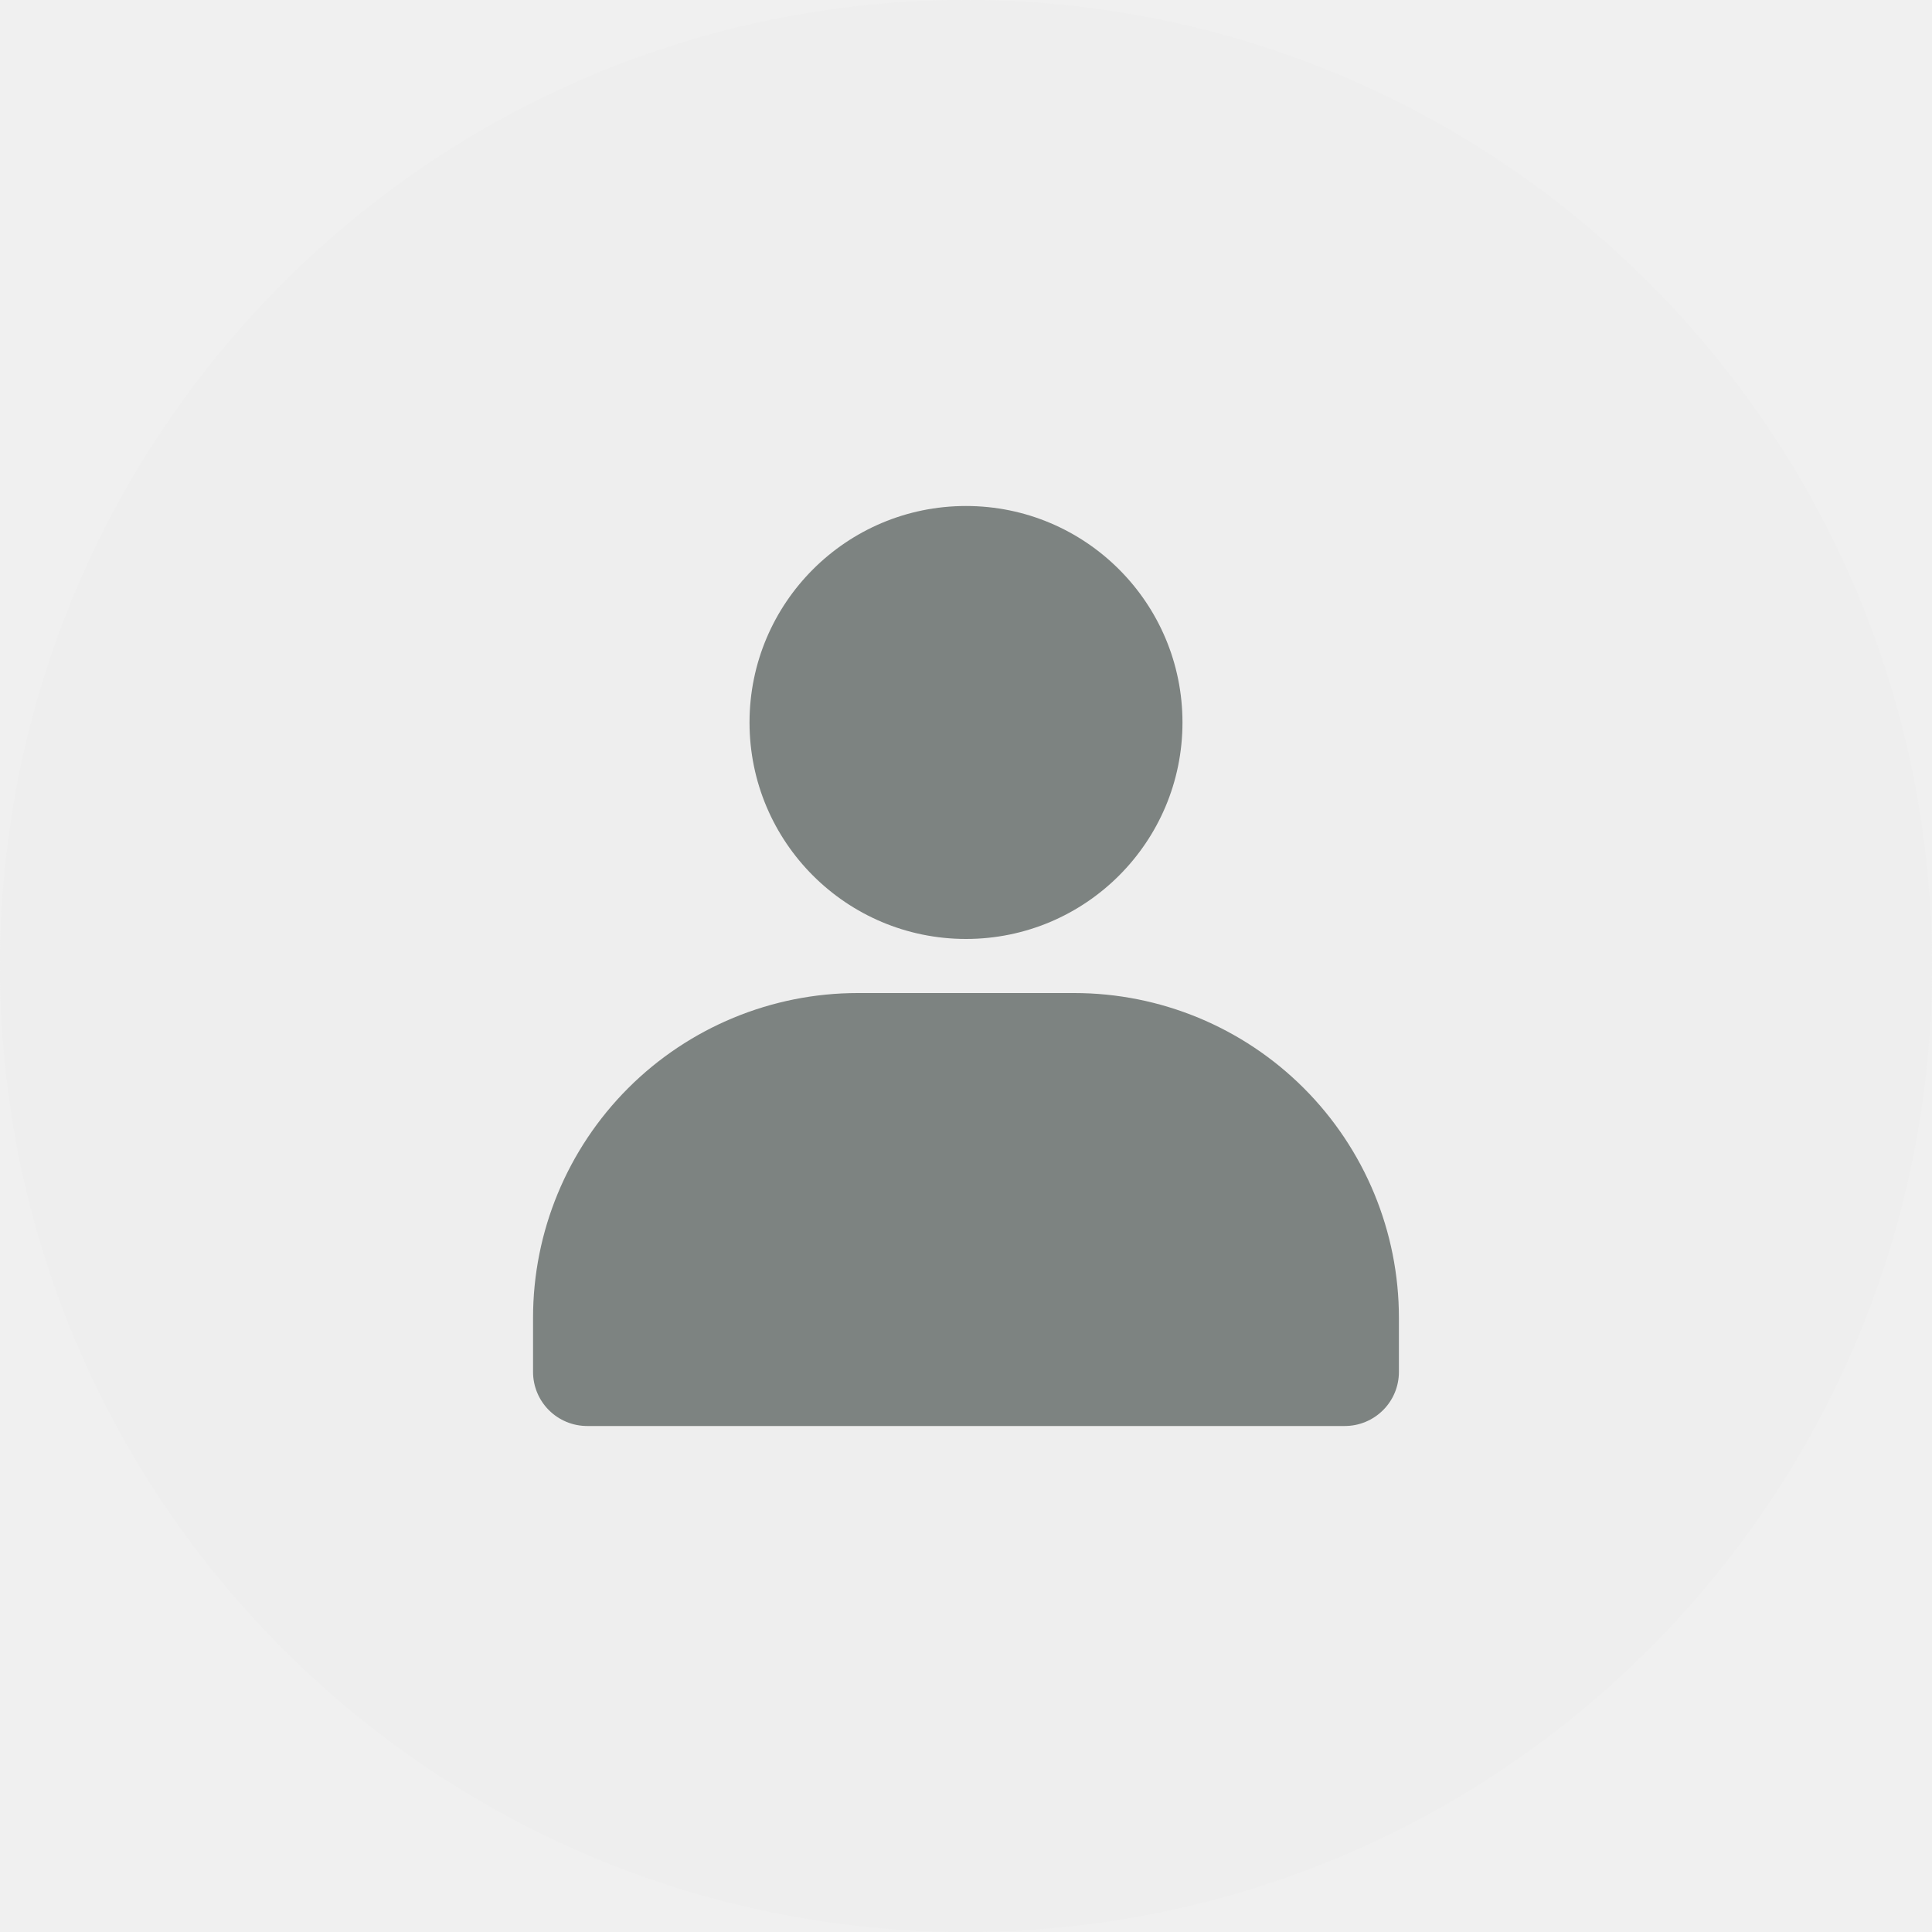
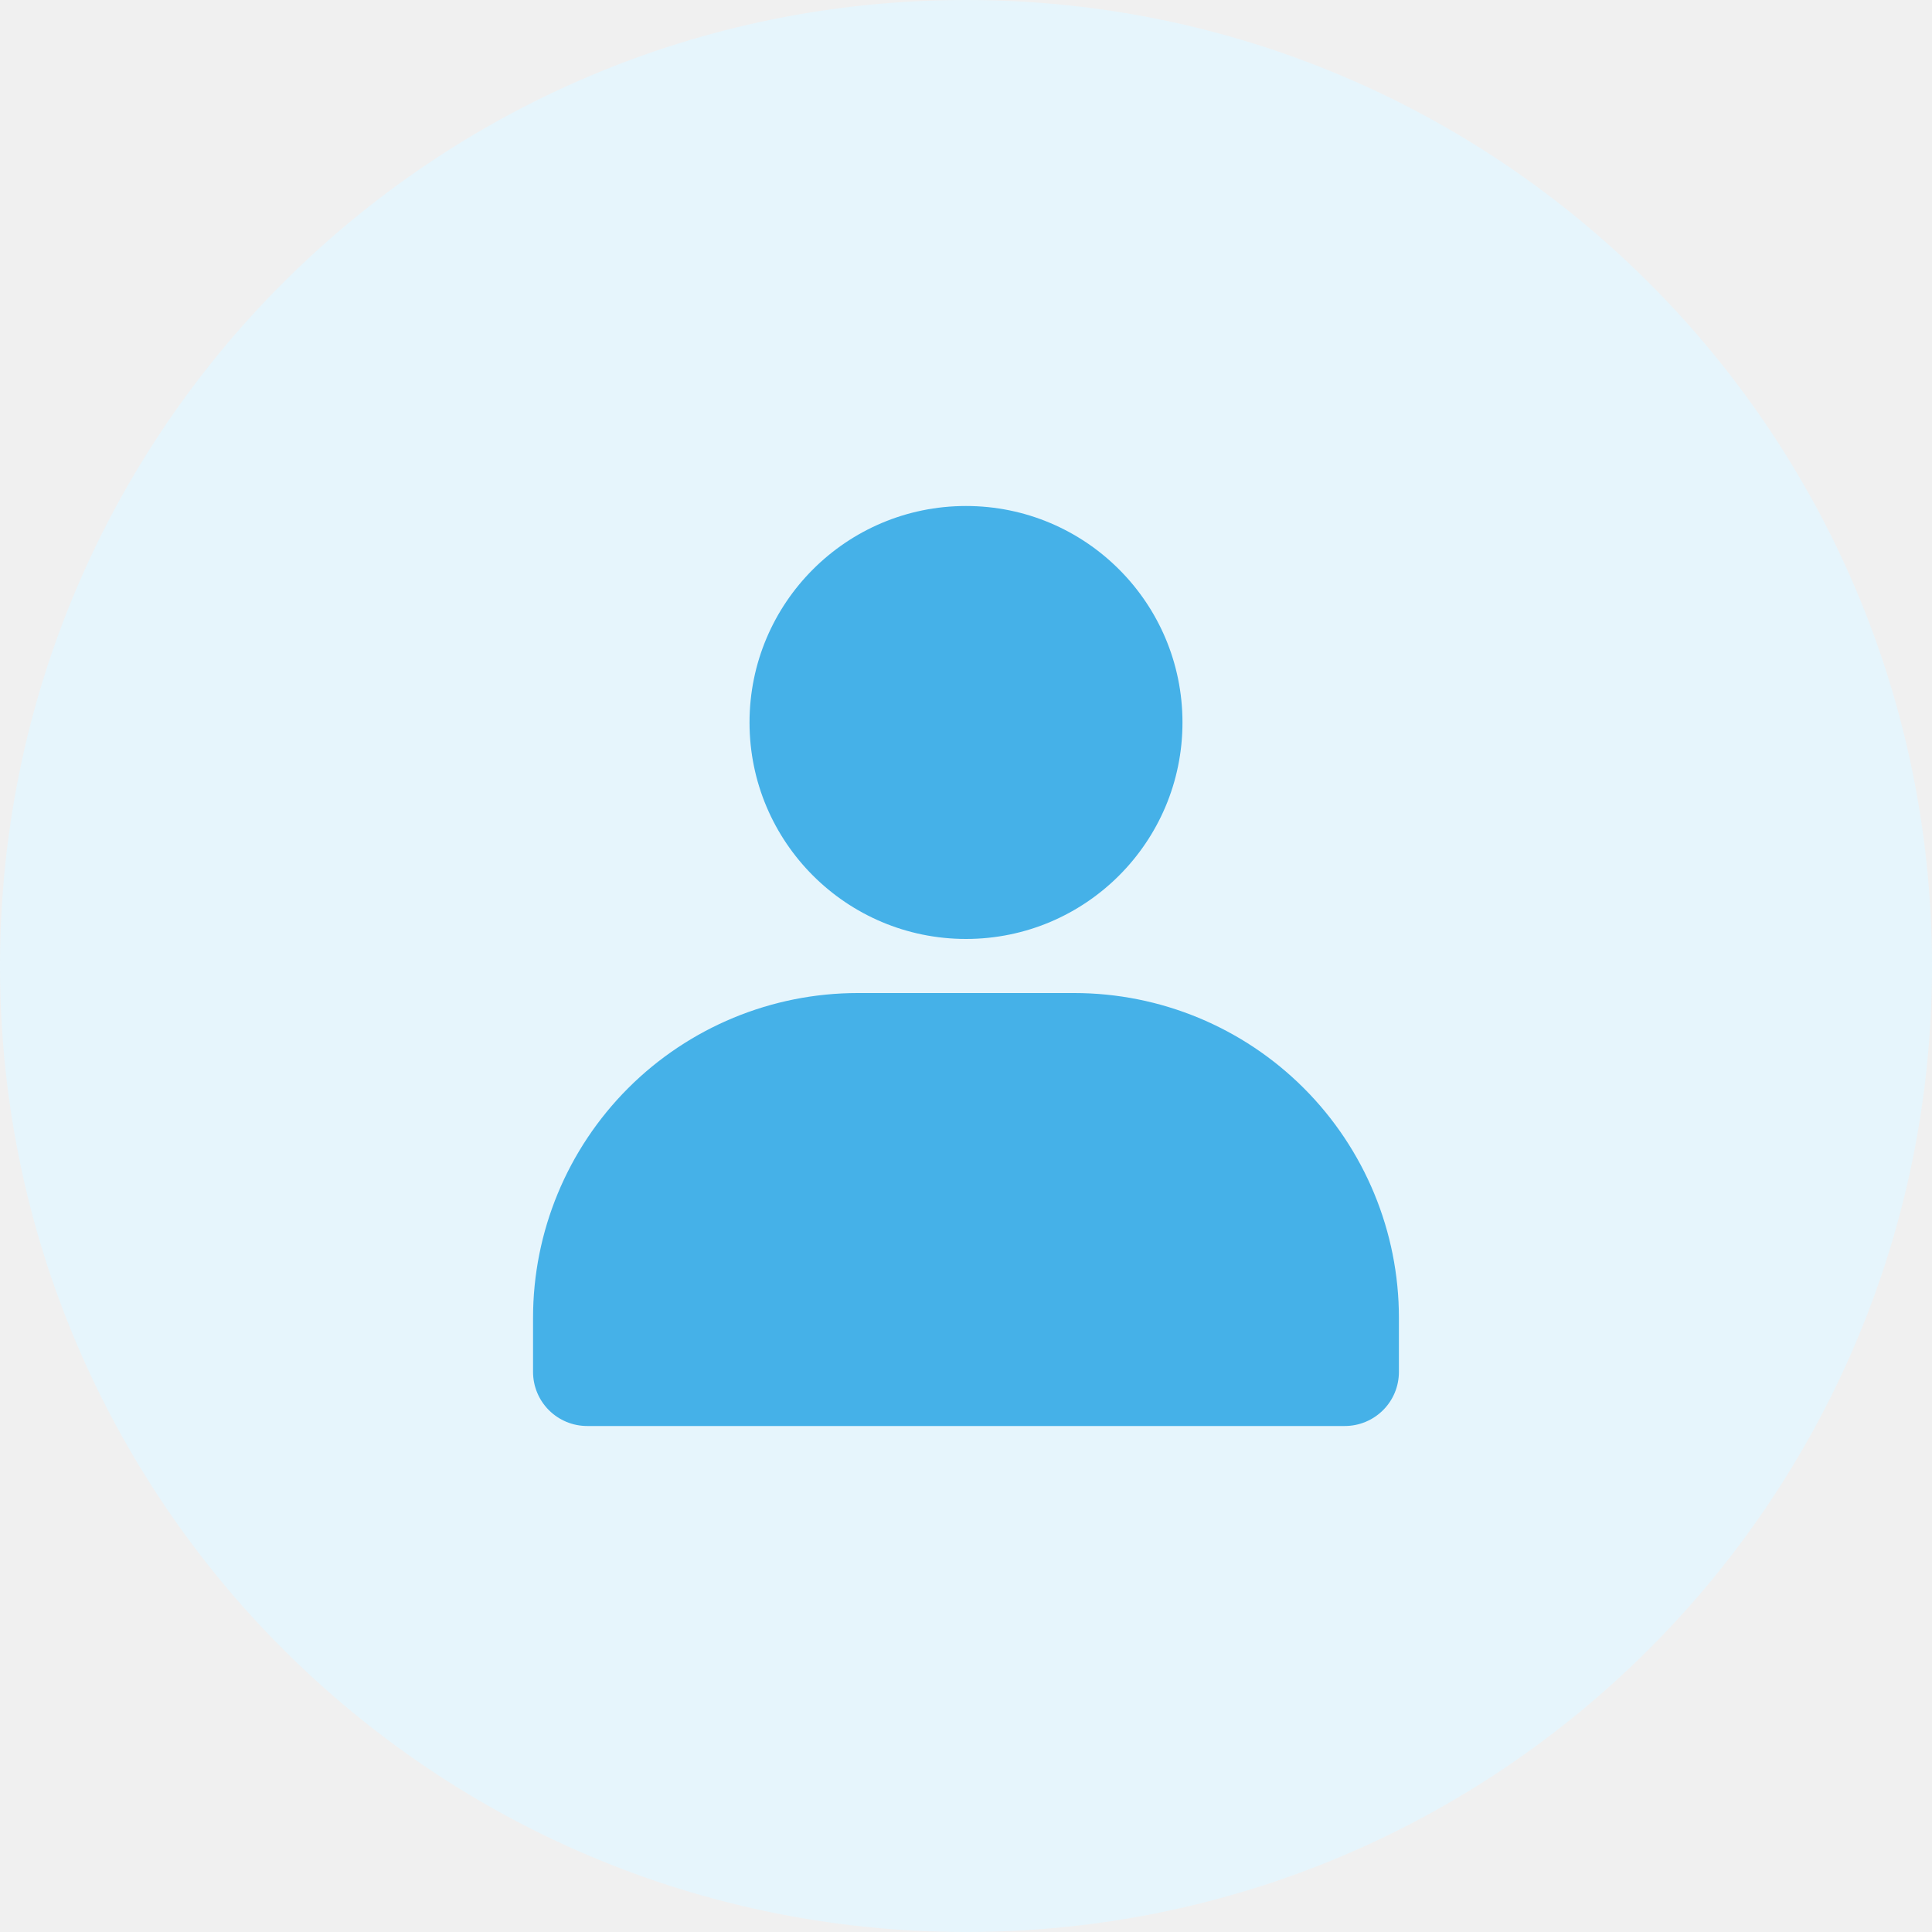
<svg xmlns="http://www.w3.org/2000/svg" width="42" height="42" viewBox="0 0 42 42" fill="none">
  <g clip-path="url(#clip0_142_533)">
-     <circle cx="21" cy="21" r="21" fill="#EEEEEE" />
+     <circle cx="21" cy="21" r="21" fill="#e6f5fc" />
    <g opacity="0.7">
-       <path d="M21 20.412C23.599 20.412 25.706 18.305 25.706 15.706C25.706 13.107 23.599 11 21 11C18.401 11 16.294 13.107 16.294 15.706C16.294 18.305 18.401 20.412 21 20.412Z" fill="#4D5552" />
-       <path d="M30.411 28.647V29.824C30.411 30.136 30.288 30.435 30.067 30.655C29.846 30.876 29.547 31 29.235 31H12.764C12.452 31 12.153 30.876 11.932 30.655C11.712 30.435 11.588 30.136 11.588 29.824V28.647C11.588 26.775 12.332 24.98 13.655 23.656C14.979 22.332 16.775 21.588 18.647 21.588H23.353C25.225 21.588 27.02 22.332 28.344 23.656C29.668 24.98 30.411 26.775 30.411 28.647Z" fill="#4D5552" />
+       <path d="M21 20.412C23.599 20.412 25.706 18.305 25.706 15.706C25.706 13.107 23.599 11 21 11C18.401 11 16.294 13.107 16.294 15.706C16.294 18.305 18.401 20.412 21 20.412Z" fill="#0094e0" />
+       <path d="M30.411 28.647V29.824C30.411 30.136 30.288 30.435 30.067 30.655C29.846 30.876 29.547 31 29.235 31H12.764C12.452 31 12.153 30.876 11.932 30.655C11.712 30.435 11.588 30.136 11.588 29.824V28.647C11.588 26.775 12.332 24.98 13.655 23.656C14.979 22.332 16.775 21.588 18.647 21.588H23.353C25.225 21.588 27.02 22.332 28.344 23.656C29.668 24.98 30.411 26.775 30.411 28.647Z" fill="#0094e0" />
    </g>
  </g>
  <defs>
    <clipPath id="clip0_142_533">
      <rect width="42" height="42" fill="white" />
    </clipPath>
  </defs>
</svg>
